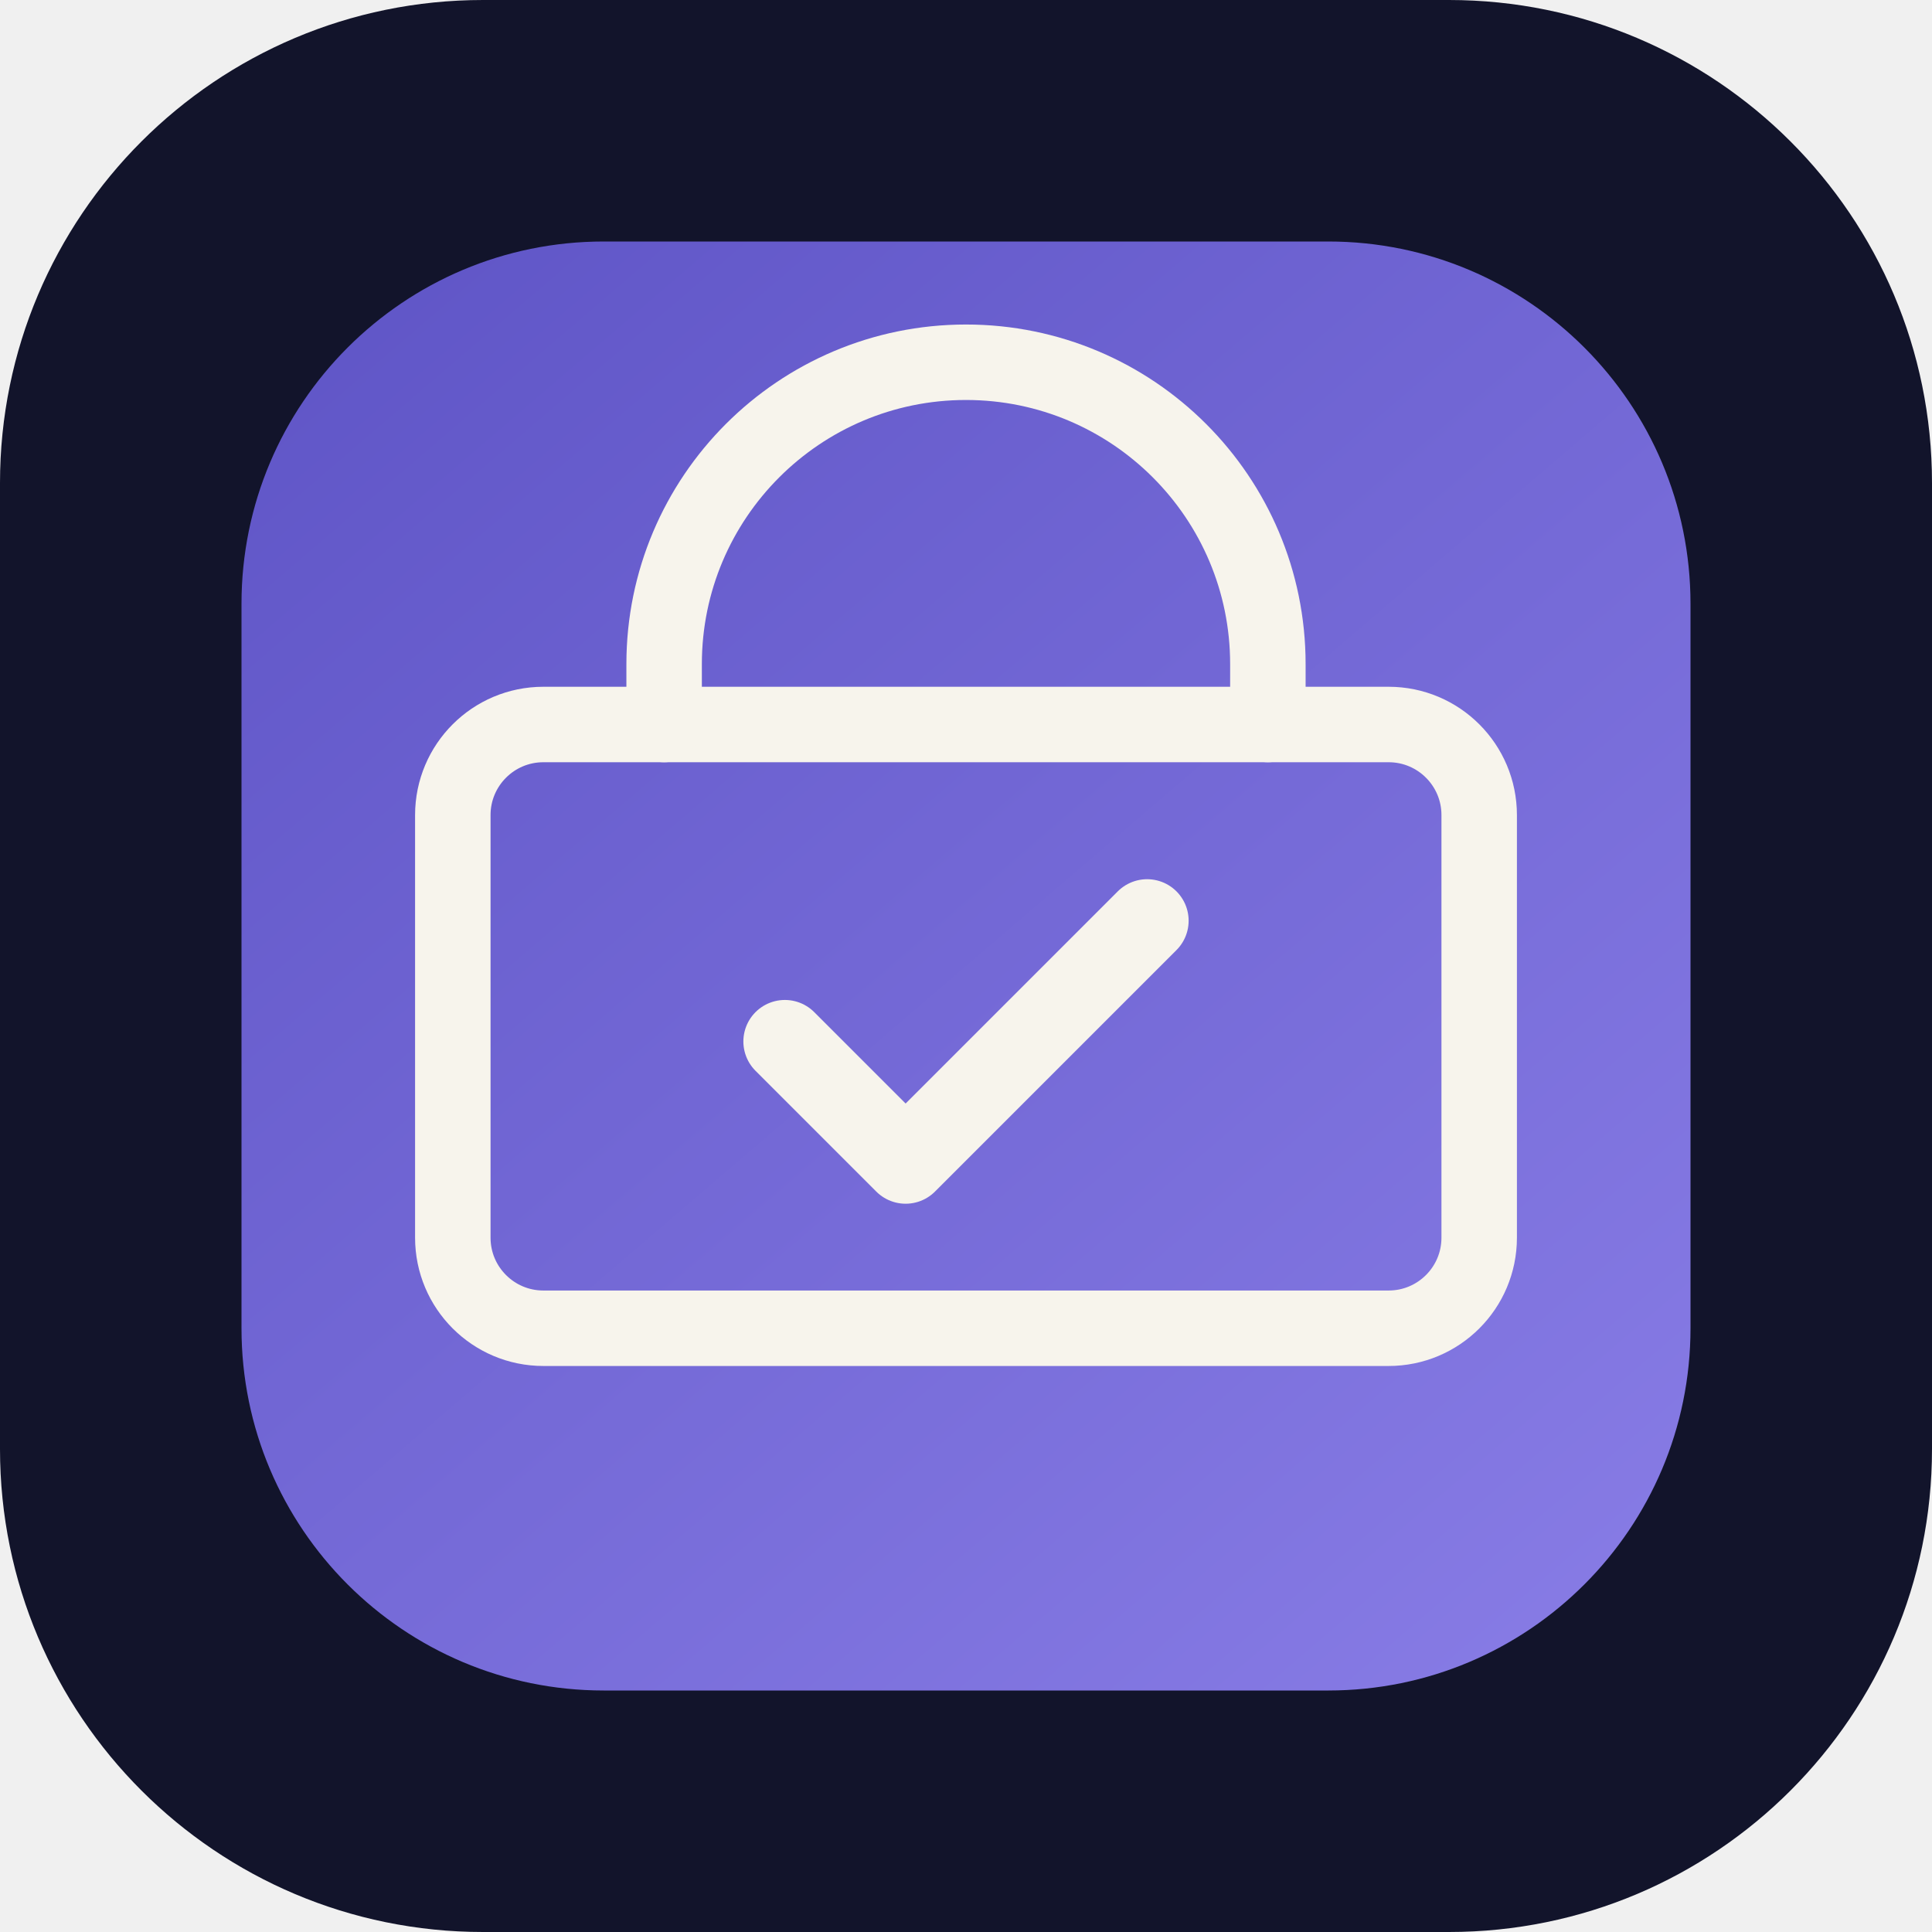
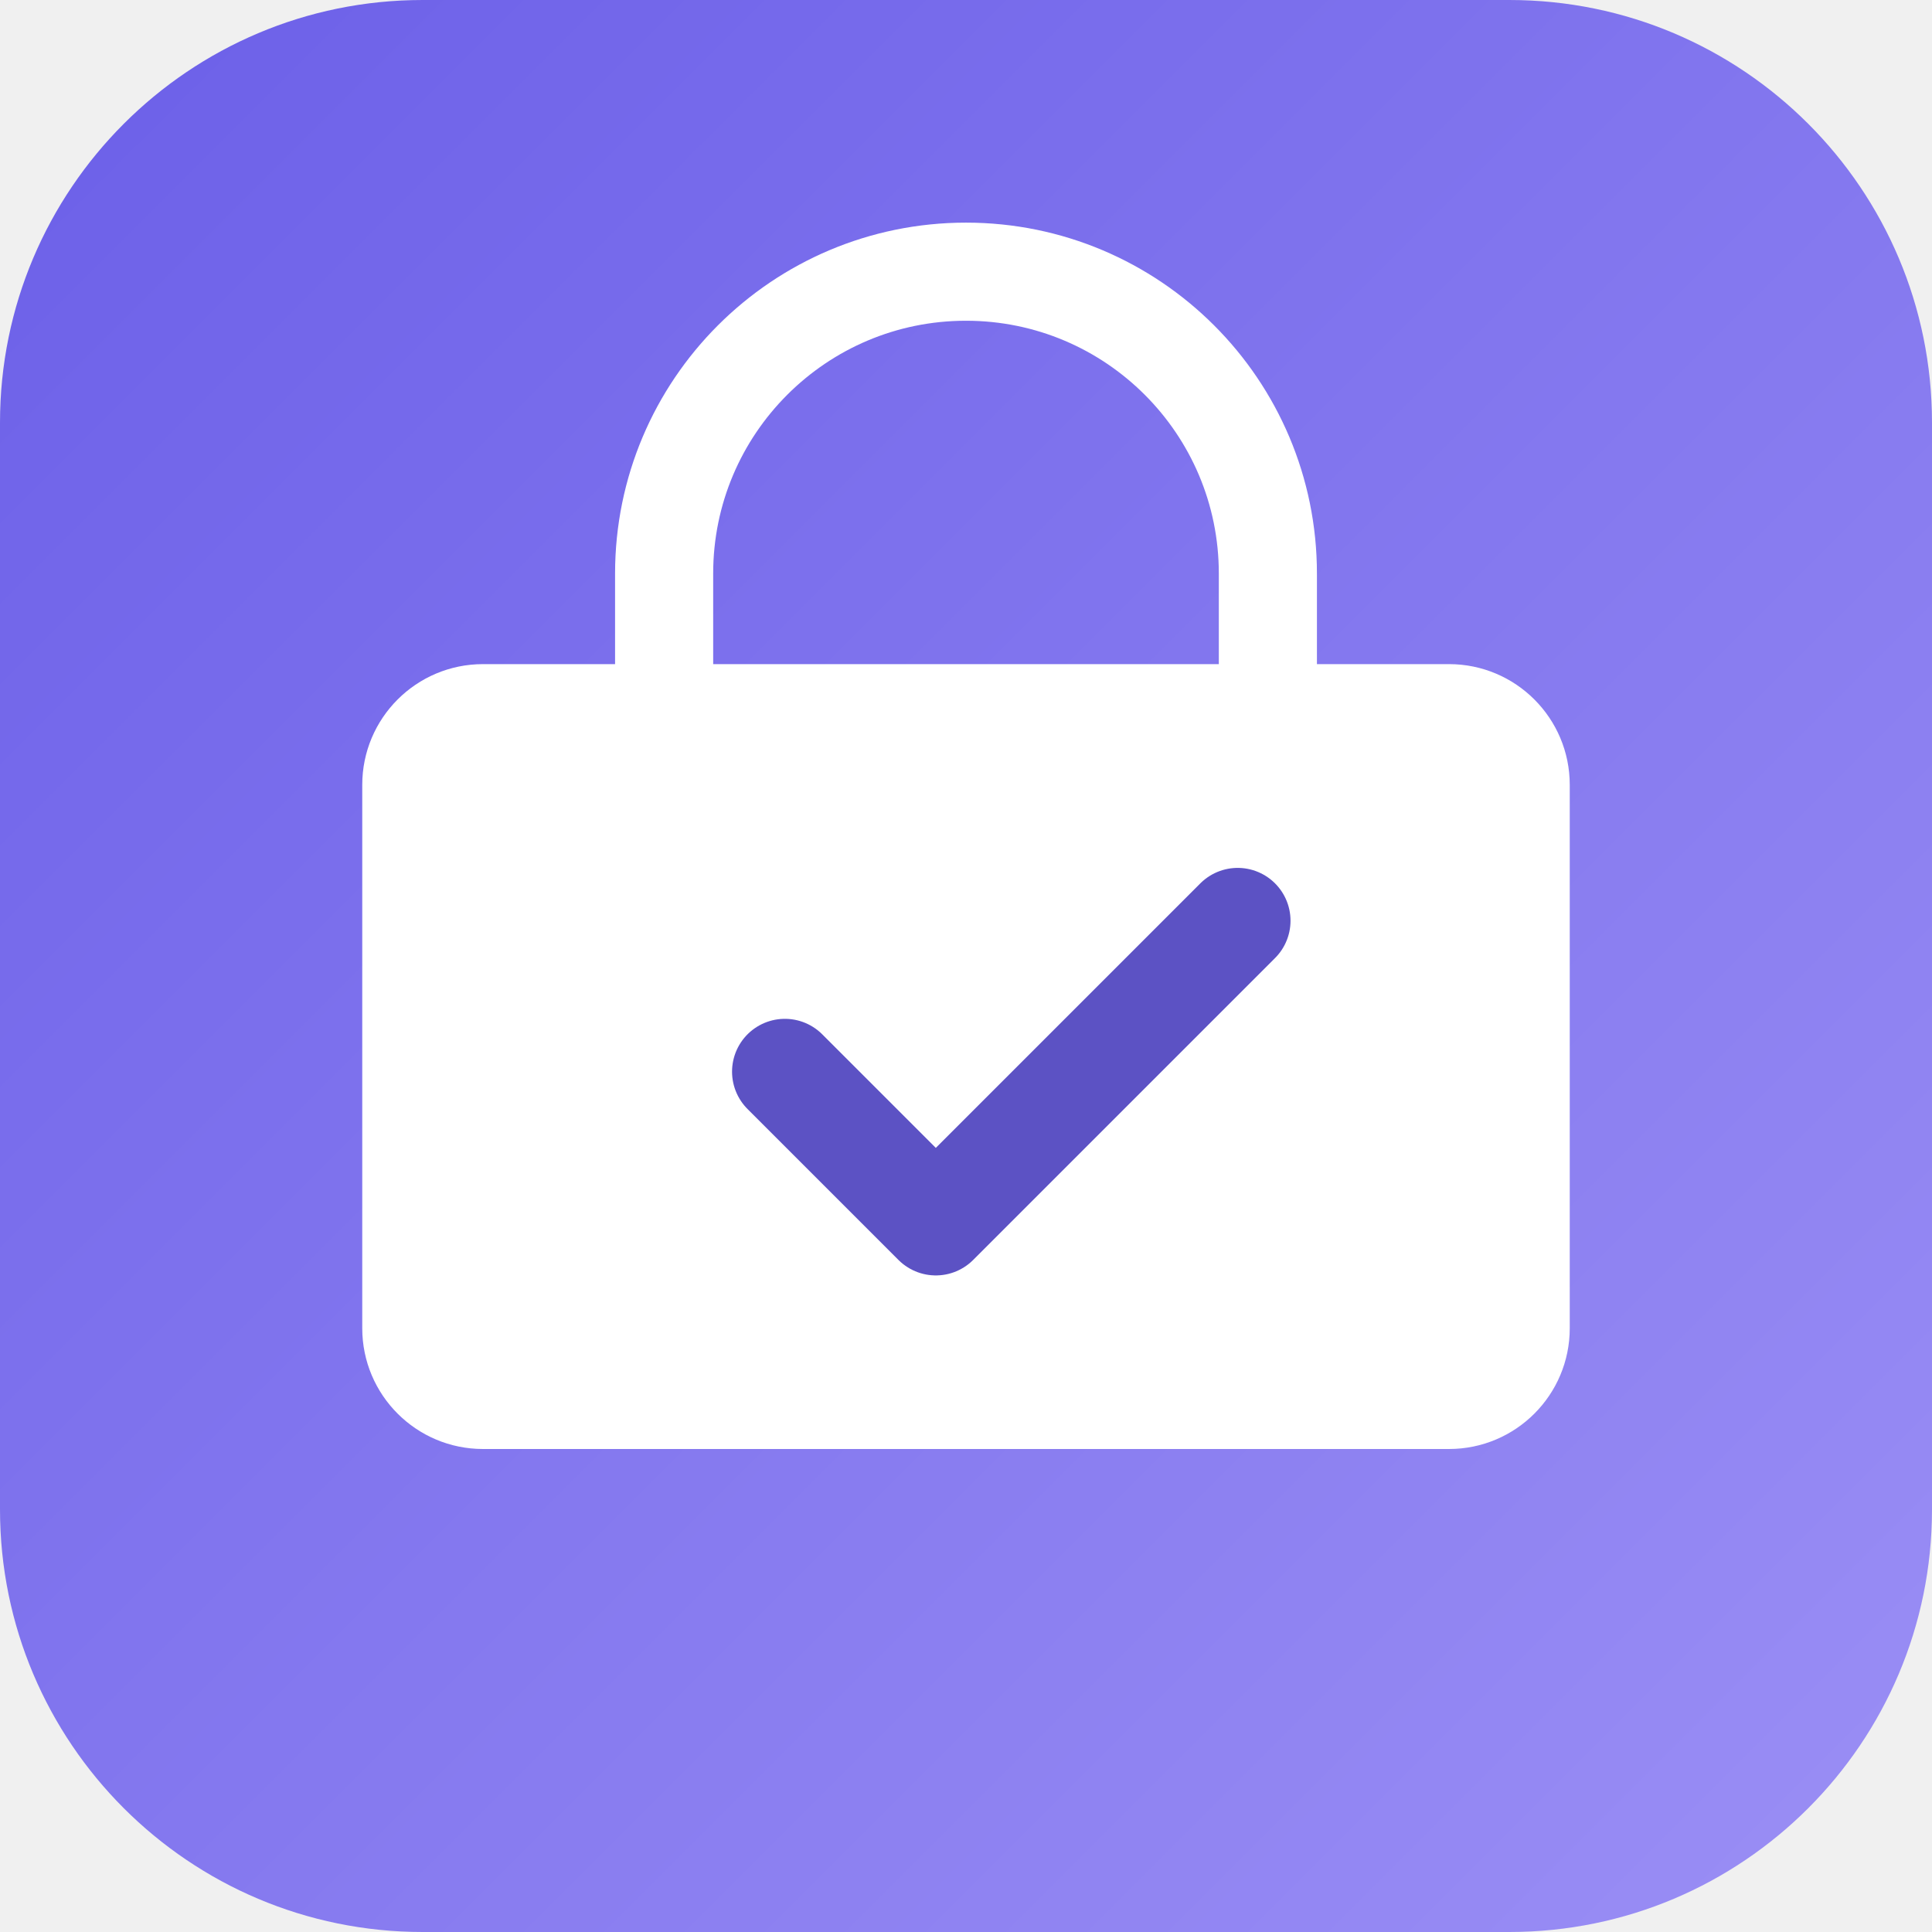
<svg xmlns="http://www.w3.org/2000/svg" viewBox="0 0 64 64" fill="none">
  <defs>
-     <linearGradient id="av-bg" x1="8" y1="4" x2="56" y2="60" gradientUnits="userSpaceOnUse">
-       <stop stop-color="#5C52C4" />
-       <stop offset="1" stop-color="#8B7FE8" />
+     <linearGradient id="av" x1="0" y1="0" x2="64" y2="64" gradientUnits="userSpaceOnUse">
+       <stop stop-color="#6B5FE8" />
+       <stop offset="1" stop-color="#9B8FF5" />
    </linearGradient>
  </defs>
-   <rect width="64" height="64" rx="16" fill="#12142B" />
-   <rect x="8" y="8" width="48" height="48" rx="12" fill="url(#av-bg)" />
-   <path d="M18 24h28a3 3 0 0 1 3 3v14a3 3 0 0 1-3 3H18a3 3 0 0 1-3-3V27a3 3 0 0 1 3-3Z" stroke="#F7F4EC" stroke-width="2.5" stroke-linejoin="round" />
-   <path d="M26 34.5l4 4 8-8" stroke="#F7F4EC" stroke-width="2.75" stroke-linecap="round" stroke-linejoin="round" />
-   <path d="M22 24v-2a10 10 0 0 1 20 0v2" stroke="#F7F4EC" stroke-width="2.5" stroke-linecap="round" />
+   <rect width="64" height="64" rx="14" fill="url(#av)" />
+   <path d="M16 22h32a4 4 0 0 1 4 4v18a4 4 0 0 1-4 4H16a4 4 0 0 1-4-4V26a4 4 0 0 1 4-4Z" fill="#FFFFFF" />
+   <path d="M22 22v-3a10 10 0 0 1 20 0v3" stroke="#FFFFFF" stroke-width="3.25" stroke-linecap="round" />
+   <path d="M26 35.5l5 5 10-10" stroke="#5C52C4" stroke-width="3.5" stroke-linecap="round" stroke-linejoin="round" />
</svg>
